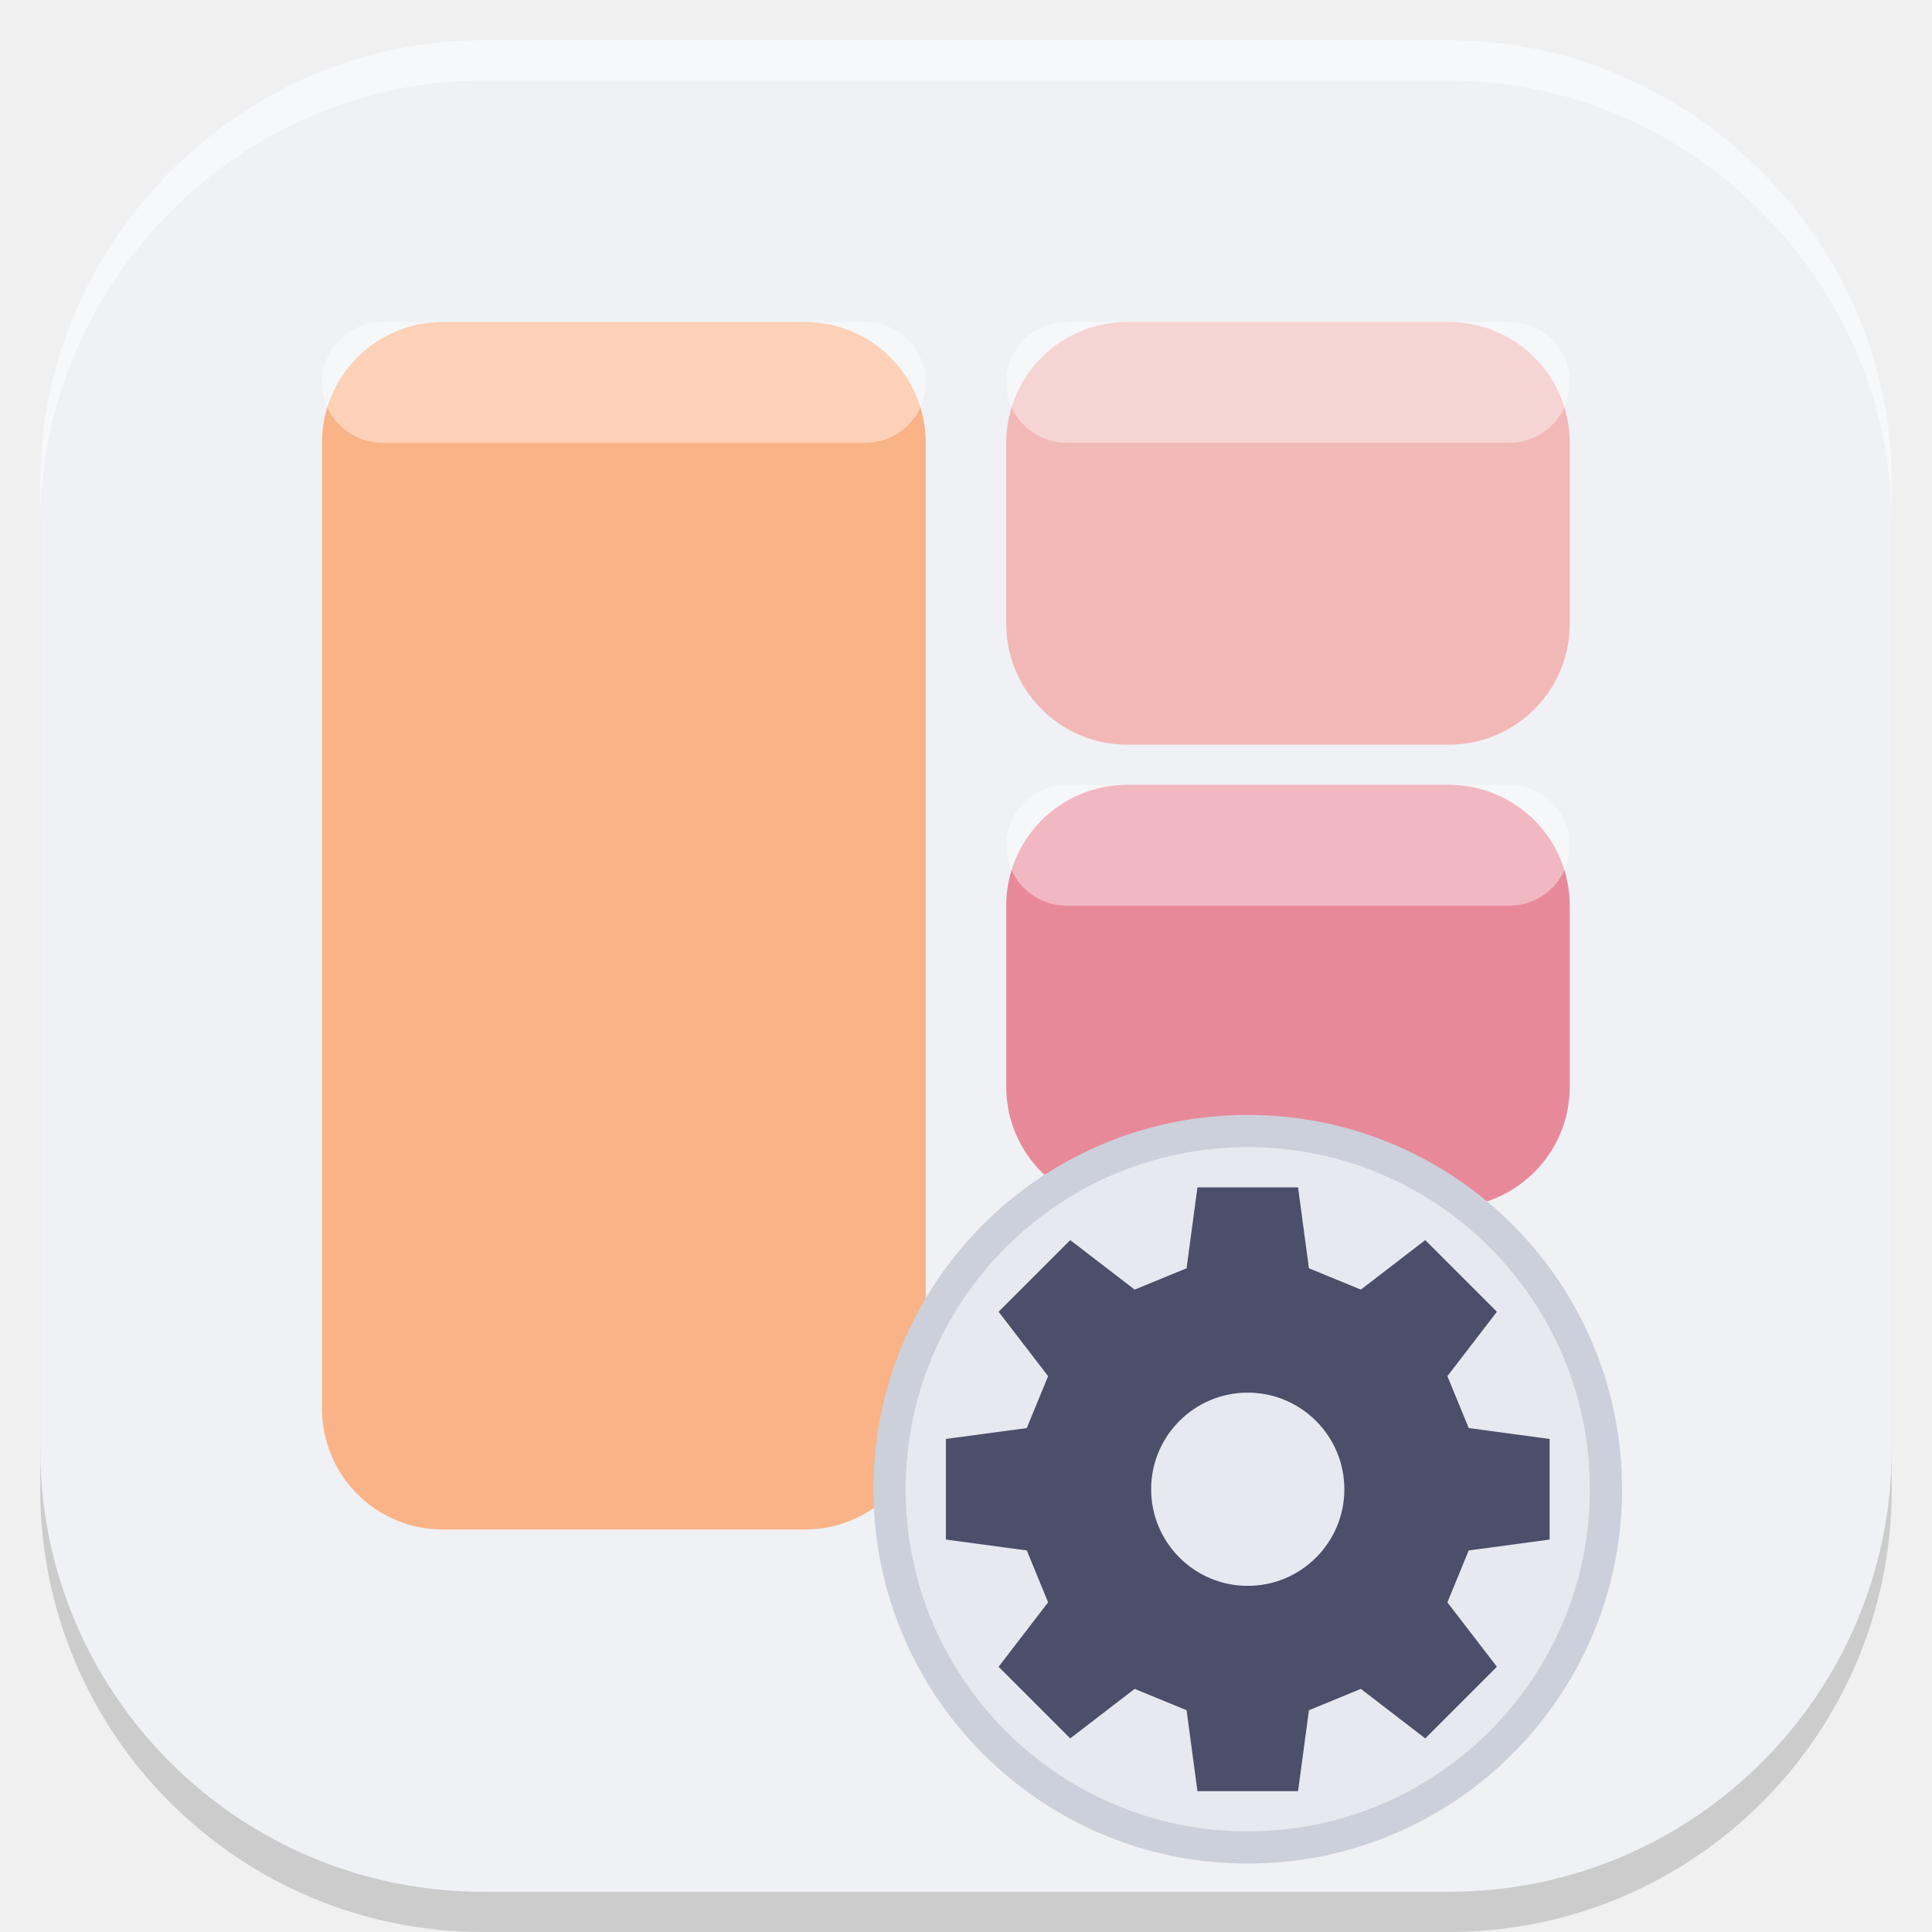
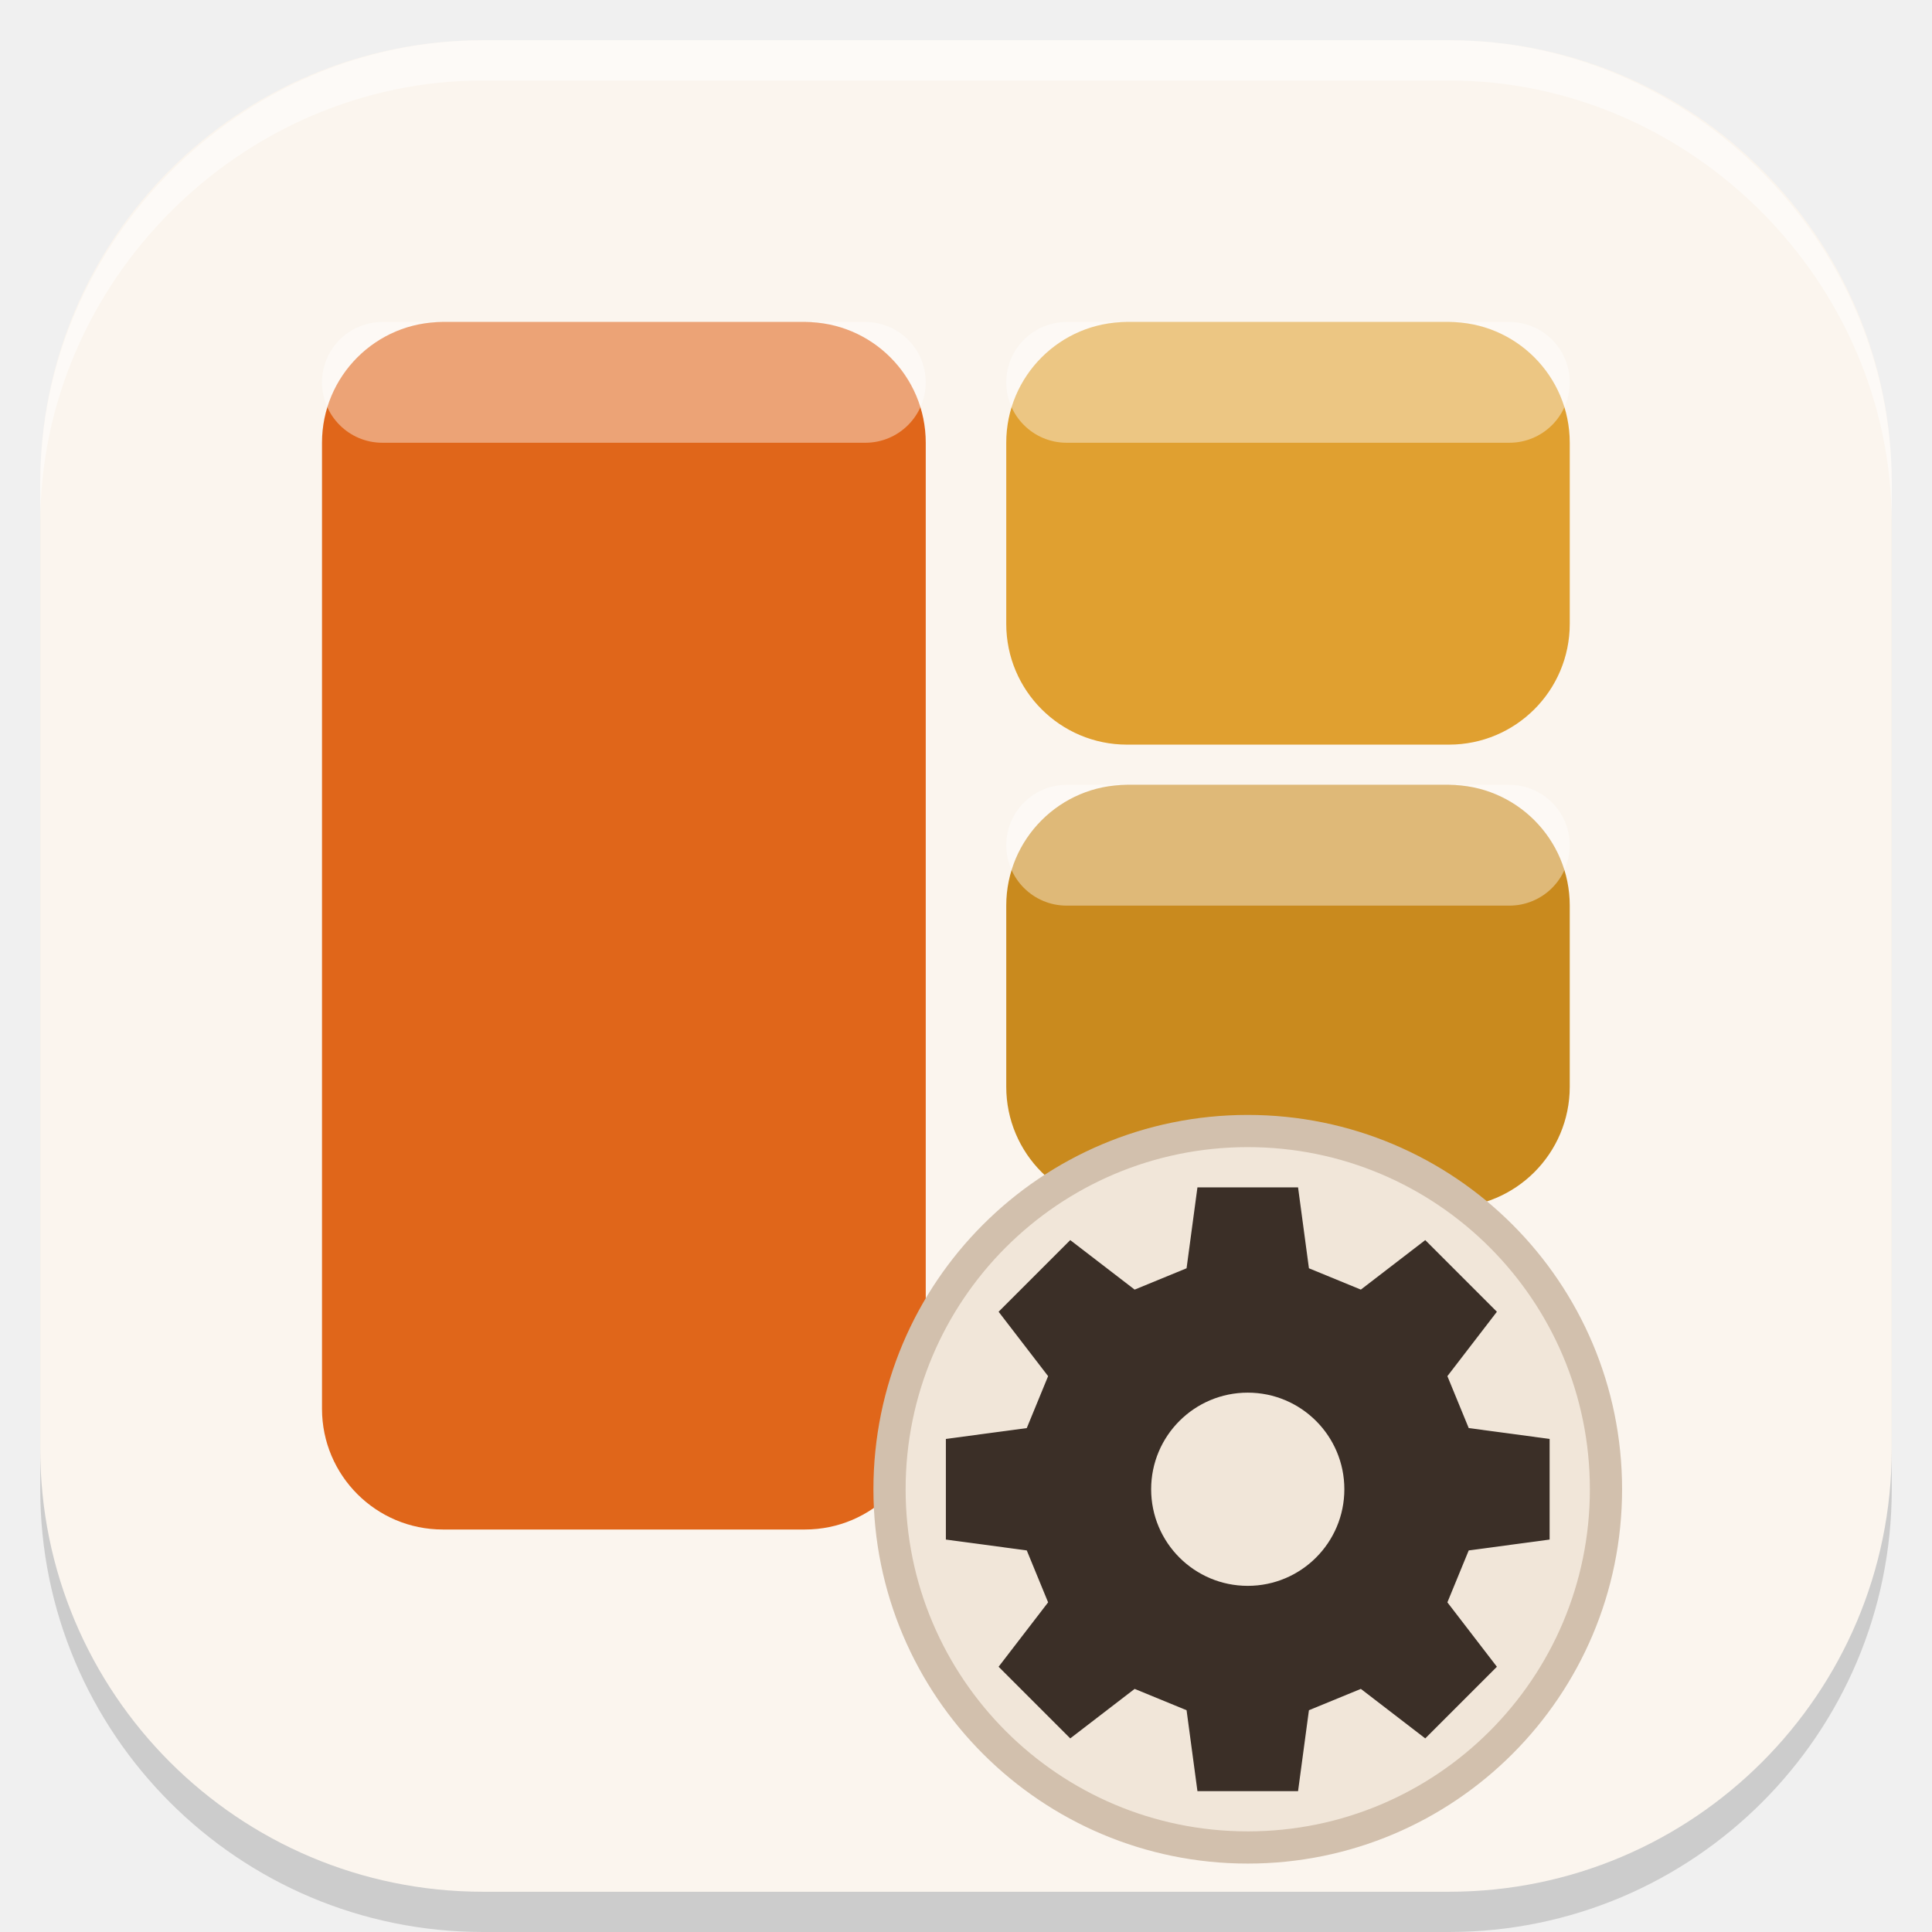
<svg xmlns="http://www.w3.org/2000/svg" viewBox="0 0 48 48" width="48" height="48">
  <rect opacity="0.15" width="46" height="46" x="1" y="2" rx="11" />
-   <rect fill="#eff1f5" width="46" height="46" x="1" y="1" rx="11" />
+   <rect fill="#fbf5ee" width="46" height="46" x="1" y="1" rx="11" />
  <path fill="#fff" opacity="0.5" d="M12,1 C6,1 1,6 1,12 v1 C1,7 6,2 12,2 h24 c6,0 11,5 11,11 v-1 C47,6 42,1 36,1 Z" />
-   <rect fill="#fab387" x="8" y="8" width="15" height="30" rx="3" />
-   <rect fill="#f2b8b8" x="25" y="8" width="14" height="10.5" rx="3" />
-   <rect fill="#e8899a" x="25" y="19.5" width="14" height="10.5" rx="3" />
+   <rect fill="#e0661a" x="8" y="8" width="15" height="30" rx="3" />
+   <rect fill="#e0a030" x="25" y="8" width="14" height="10.5" rx="3" />
+   <rect fill="#c98a1e" x="25" y="19.5" width="14" height="10.5" rx="3" />
  <g fill="#fff" opacity="0.4">
    <rect x="8" y="8" width="15" height="3" rx="1.5" />
    <rect x="25" y="8" width="14" height="3" rx="1.5" />
    <rect x="25" y="19.5" width="14" height="3" rx="1.5" />
  </g>
-   <circle cx="31" cy="37" r="8.9" fill="#e6e9ef" />
-   <circle cx="31" cy="37" r="8.9" fill="none" stroke="#ccd0da" stroke-width="0.8" />
-   <path fill="#4c4f69" d="M29.48,31.51 L29.75,29.50 L32.25,29.50 L32.52,31.51 L33.81,32.04 L35.41,30.81 L37.19,32.59 L35.96,34.19 L36.49,35.48 L38.50,35.75 L38.50,38.25 L36.49,38.52 L35.96,39.81 L37.19,41.41 L35.41,43.19 L33.81,41.96 L32.52,42.49 L32.25,44.50 L29.75,44.50 L29.48,42.49 L28.19,41.96 L26.59,43.19 L24.81,41.41 L26.04,39.81 L25.51,38.52 L23.50,38.25 L23.50,35.75 L25.51,35.48 L26.04,34.19 L24.81,32.59 L26.59,30.81 L28.19,32.04 Z" />
-   <circle cx="31" cy="37" r="2.4" fill="#e6e9ef" />
+   <circle cx="31" cy="37" r="8.9" fill="#f1e6d9" />
+   <circle cx="31" cy="37" r="8.9" fill="none" stroke="#d2c0ad" stroke-width="0.8" />
+   <path fill="#3b2f27" d="M29.48,31.51 L29.75,29.50 L32.25,29.50 L32.52,31.51 L33.81,32.04 L35.41,30.81 L37.19,32.59 L35.96,34.19 L36.49,35.48 L38.50,35.75 L38.50,38.25 L36.49,38.52 L35.96,39.81 L37.19,41.41 L35.41,43.19 L33.81,41.96 L32.52,42.49 L32.25,44.50 L29.75,44.50 L29.48,42.49 L28.19,41.96 L26.59,43.19 L24.81,41.41 L26.04,39.81 L25.51,38.52 L23.50,38.25 L23.50,35.75 L25.51,35.48 L26.04,34.19 L24.81,32.59 L26.59,30.81 L28.19,32.04 Z" />
+   <circle cx="31" cy="37" r="2.4" fill="#f1e6d9" />
</svg>
